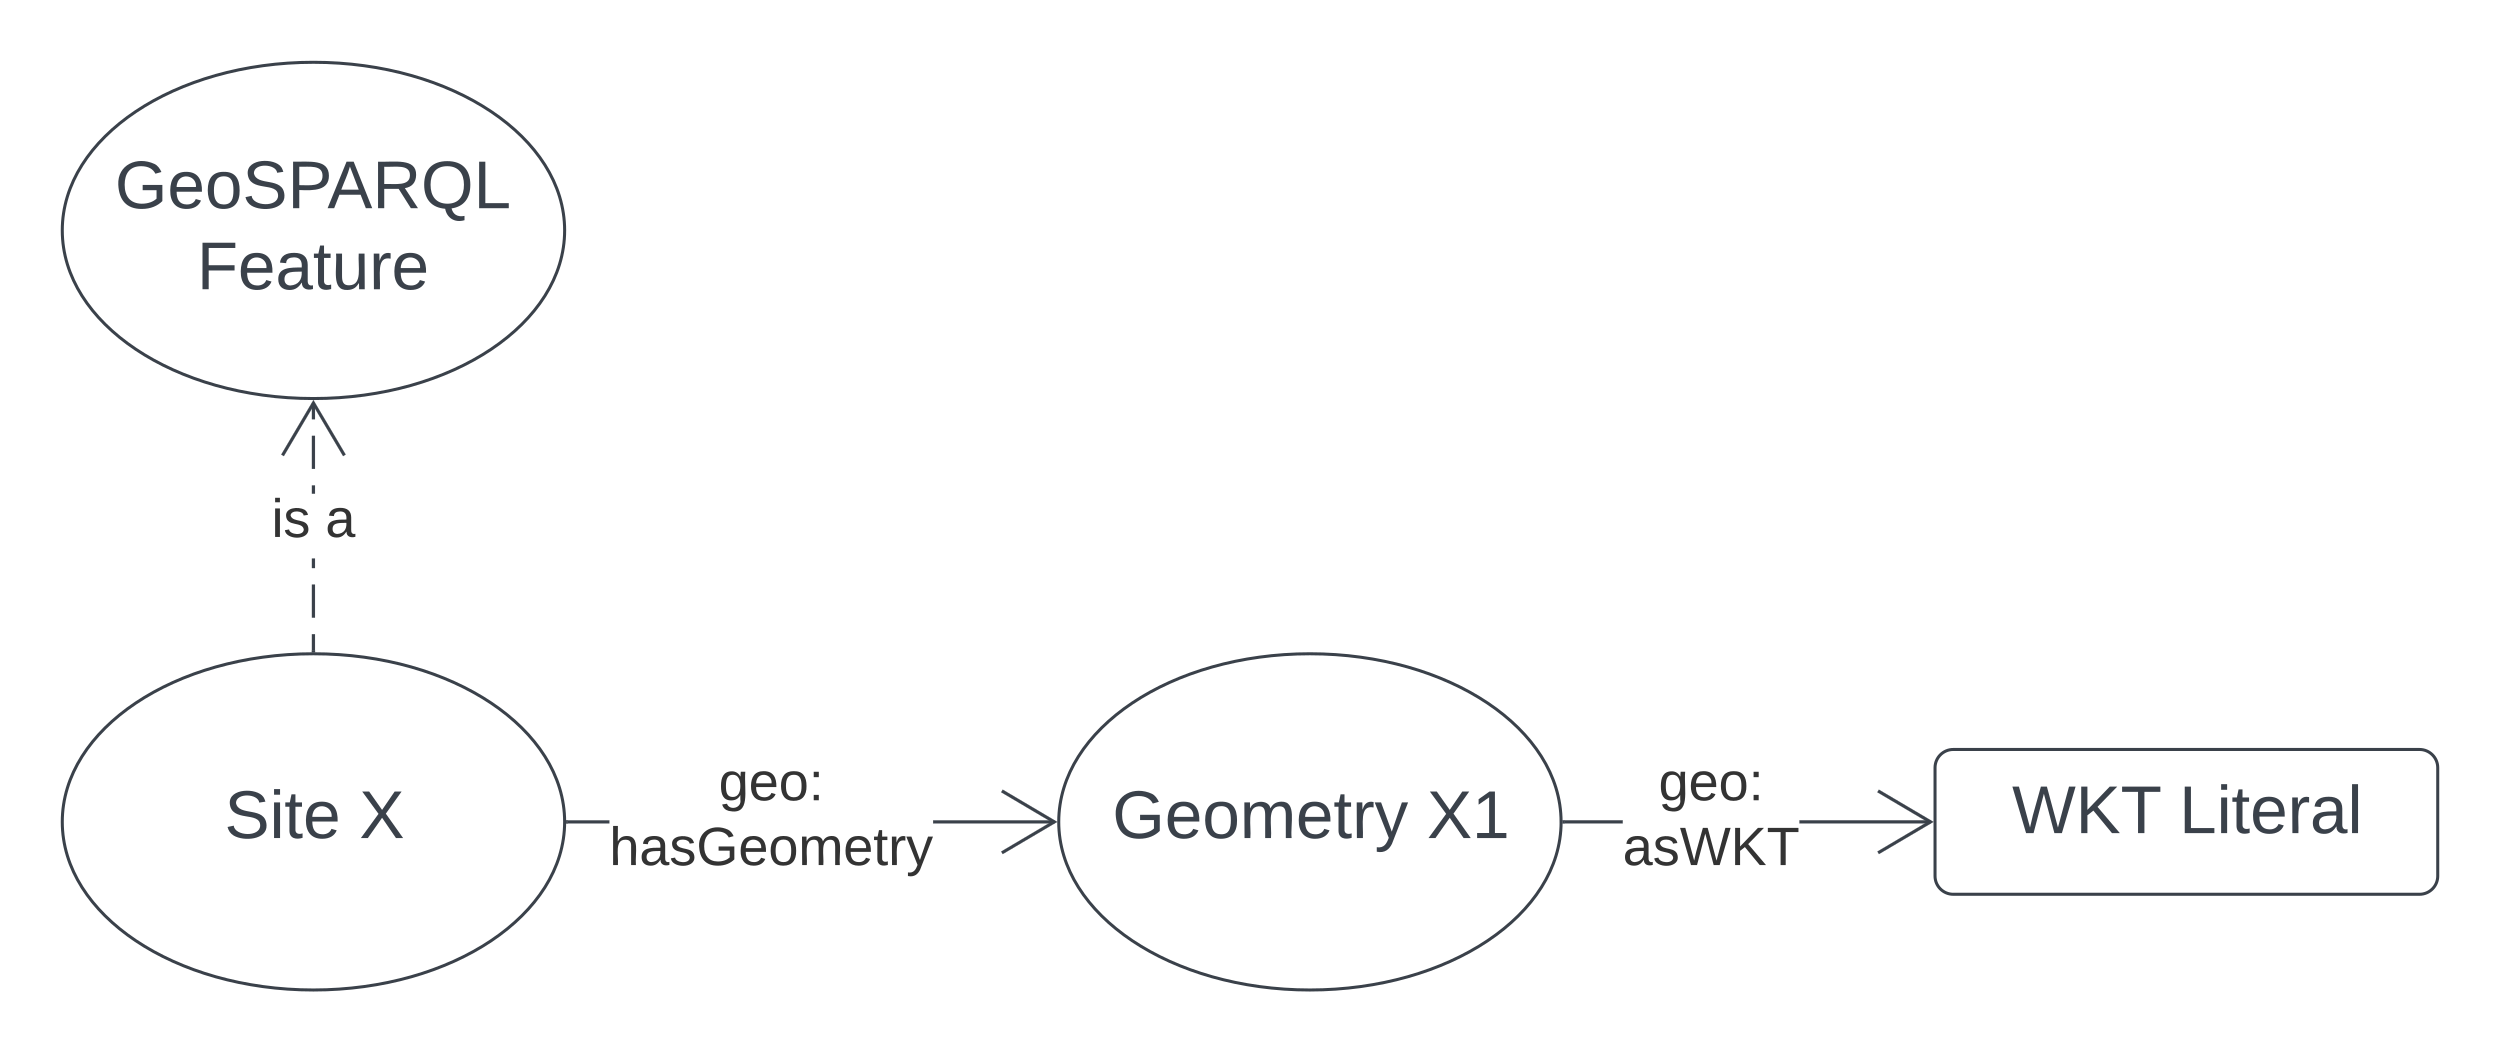
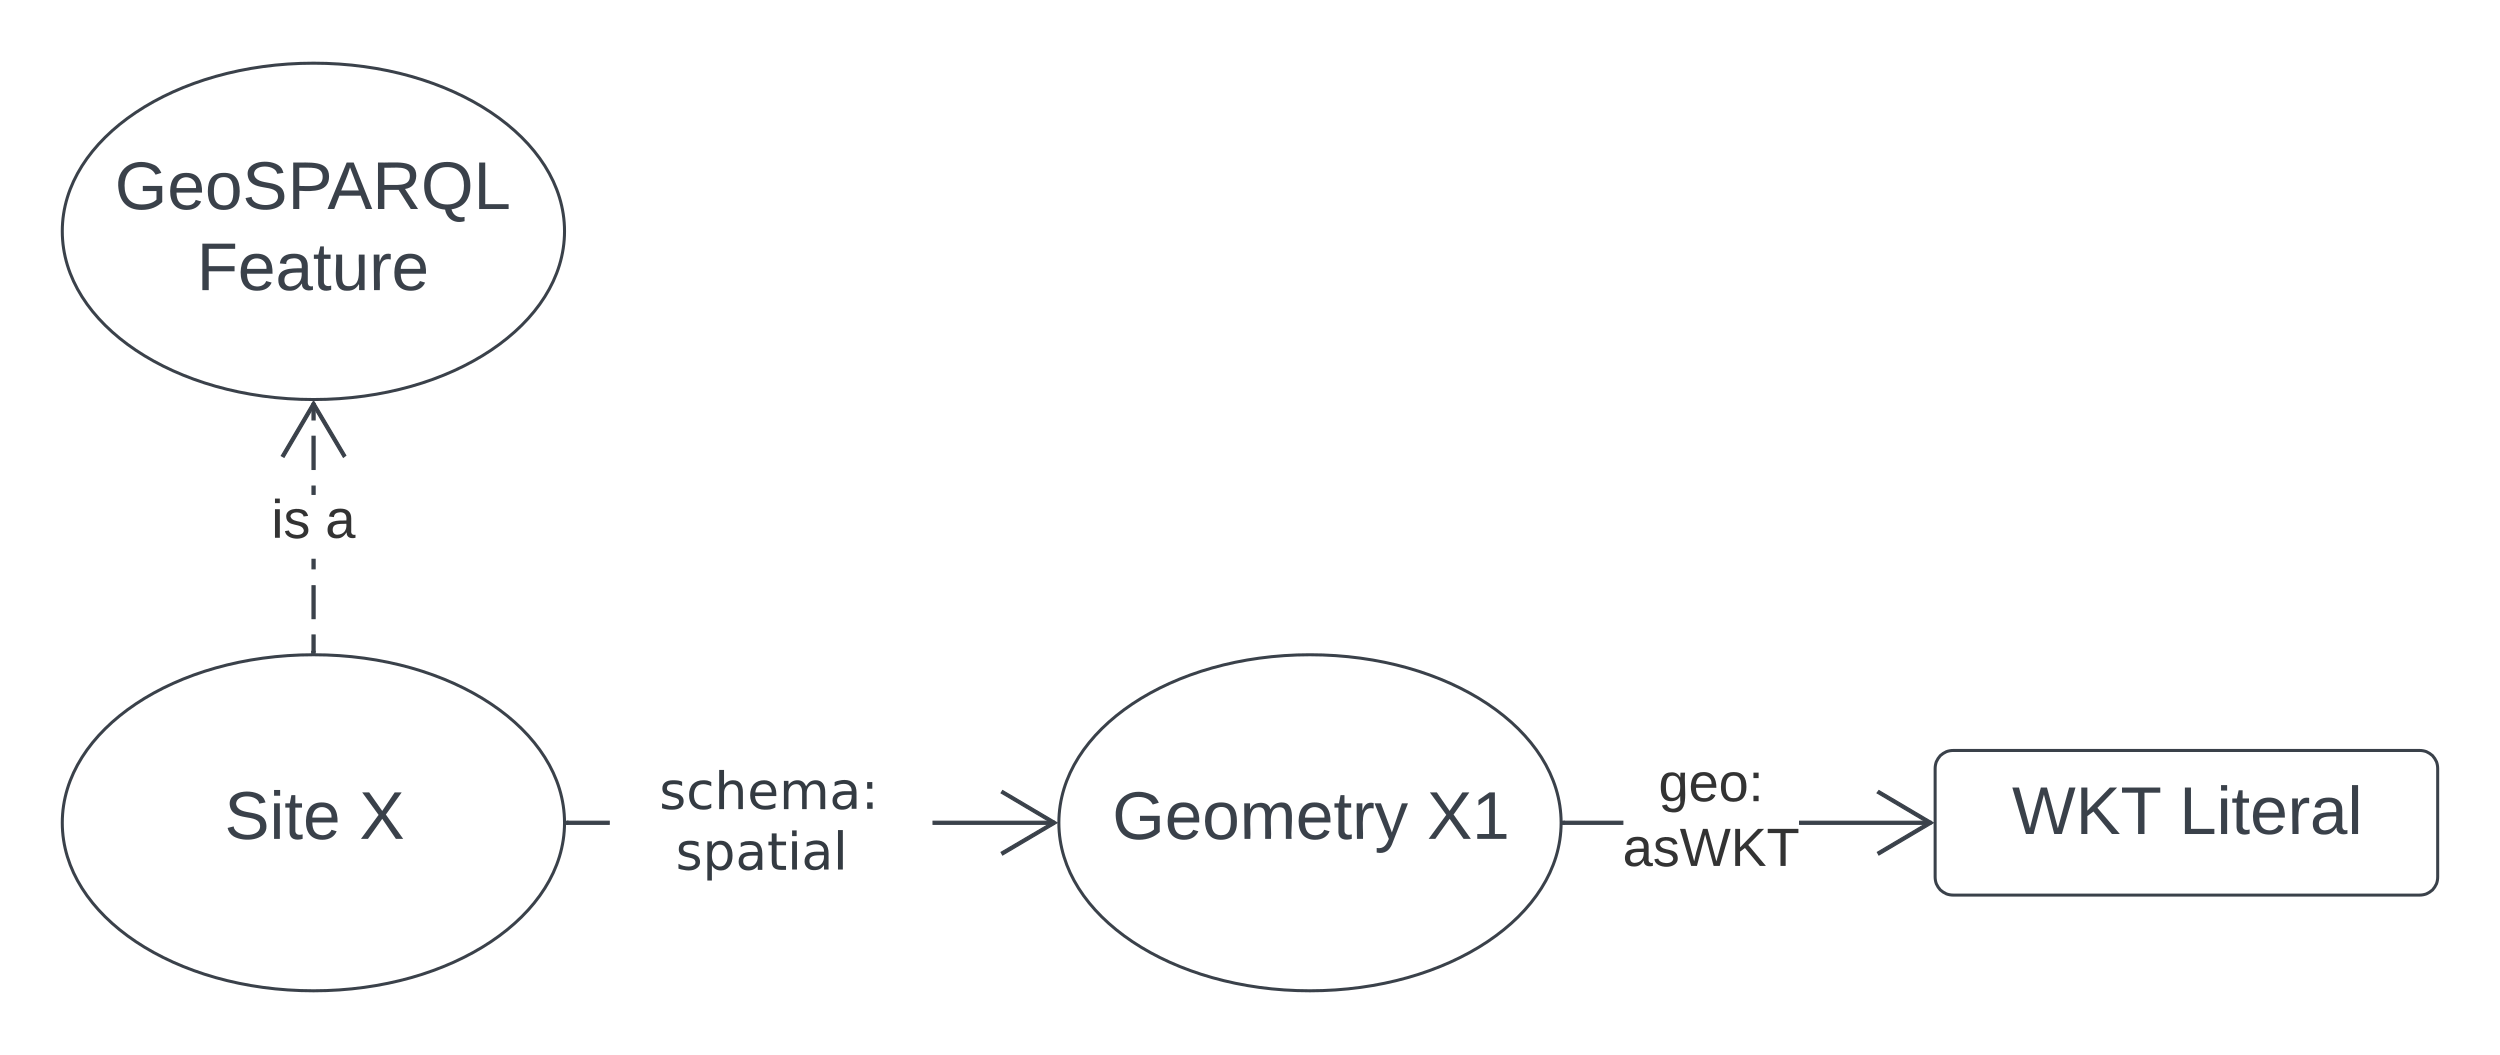
- <svg xmlns="http://www.w3.org/2000/svg" xmlns:ns1="lucid" xmlns:xlink="http://www.w3.org/1999/xlink" width="822.81" height="346.33">
-   <g transform="translate(-280.8333 -377.5)" ns1:page-tab-id="dv26fwiR1M3J">
-     <path d="M0 0h1500v1000H0z" fill="#fff" />
-     <path d="M917.7 630.17a6 6 0 0 1 6-6h153.45a6 6 0 0 1 6 6v35.66a6 6 0 0 1-6 6H923.7a6 6 0 0 1-6-6z" stroke="#3a414a" fill="#fff" />
-     <use xlink:href="#a" transform="matrix(1,0,0,1,922.687,629.1723) translate(20.34568 22.52778)" />
-     <use xlink:href="#b" transform="matrix(1,0,0,1,922.687,629.1723) translate(75.34568 22.52778)" />
-     <path d="M466.67 648c0 30.56-37 55.33-82.67 55.33-45.66 0-82.67-24.77-82.67-55.33s37-55.33 82.67-55.33c45.66 0 82.67 24.77 82.67 55.33z" stroke="#3a414a" fill="#fff" />
-     <use xlink:href="#c" transform="matrix(1,0,0,1,306.3333,597.6667) translate(48.40123 55.65278)" />
-     <use xlink:href="#d" transform="matrix(1,0,0,1,306.3333,597.6667) translate(92.78395 55.65278)" />
-     <path d="M481.38 648.5h-13.7v-1h13.7zm146.5 0h-39.93v-1h39.93z" stroke="#3a414a" stroke-width=".05" fill="#3a414a" />
-     <path d="M467.68 648.5h-.53l.02-.5-.02-.5h.53z" fill="#3a414a" />
-     <path d="M467.7 648.52h-.57v-1.04h.57zm-.52-1v.96h.47v-.96zM628.8 648l-17.95 10.6-.5-.85 16.48-9.75-16.5-9.75.52-.86z" stroke="#3a414a" stroke-width=".05" fill="#3a414a" />
-     <use xlink:href="#e" transform="matrix(1,0,0,1,481.3827,626.6667) translate(36.005 14.22222)" />
-     <use xlink:href="#f" transform="matrix(1,0,0,1,481.3827,626.6667) translate(0.005 35.55556)" />
-     <path d="M794.63 648c0 30.56-37 55.33-82.67 55.33-45.66 0-82.67-24.77-82.67-55.33s37-55.33 82.66-55.33 82.67 24.77 82.67 55.33z" stroke="#3a414a" fill="#fff" />
-     <use xlink:href="#g" transform="matrix(1,0,0,1,634.2941,597.6667) translate(12.62963 55.65278)" />
-     <use xlink:href="#h" transform="matrix(1,0,0,1,634.2941,597.6667) translate(116.2099 55.65278)" />
-     <path d="M814.9 648.5h-19.27v-1h19.28zm101.38 0h-43.2v-1h43.2z" stroke="#3a414a" stroke-width=".05" fill="#3a414a" />
-     <path d="M795.64 648.5h-.53l.03-.5-.02-.5h.54z" fill="#3a414a" />
-     <path d="M795.66 648.52h-.57v-1.04h.56zm-.52-1v.96h.48v-.96zM917.2 648l-17.96 10.6-.5-.85L915.2 648l-16.5-9.75.52-.86z" stroke="#3a414a" stroke-width=".05" fill="#3a414a" />
-     <use xlink:href="#e" transform="matrix(1,0,0,1,814.9136,626.6667) translate(11.80747 14.22222)" />
-     <use xlink:href="#i" transform="matrix(1,0,0,1,814.9136,626.6667) translate(0.005 35.55556)" />
-     <path d="M466.67 453.33c0 30.56-37 55.34-82.67 55.34-45.66 0-82.67-24.78-82.67-55.34 0-30.56 37-55.33 82.67-55.33 45.66 0 82.67 24.77 82.67 55.33z" stroke="#3a414a" fill="#fff" />
-     <use xlink:href="#j" transform="matrix(1,0,0,1,306.3333,403) translate(12.31981 43.02778)" />
-     <use xlink:href="#k" transform="matrix(1,0,0,1,306.3333,403) translate(39.29512 69.69444)" />
-     <path d="M384.5 591.67h-1v-5.44h1zm0-10.88h-1v-10.9h1zm0-16.33h-1v-3.14h1zm0-24.47h-1v-2.73h1zm0-8.17h-1v-10.88h1zm0-16.32h-1v-5.42h1z" stroke="#3a414a" stroke-width=".05" fill="#3a414a" />
-     <path d="M384.5 592.18h-1v-.53h1z" fill="#3a414a" />
-     <path d="M384.52 592.2h-1.04v-.57h1.04zm-1-.52v.48l.48-.02.48.02v-.48zM394.6 527.1l-.85.52-9.75-16.5-9.75 16.5-.86-.5 10.6-17.95z" stroke="#3a414a" stroke-width=".05" fill="#3a414a" />
+ <svg xmlns="http://www.w3.org/2000/svg" version="1.2" viewBox="0 0 822.81 346.33" width="823" height="347">
+   <style>
+ 		.s0 { fill: #ffffff } 
+ 		.s1 { fill: #343b42 } 
+ 		.s2 { fill: #ffffff;stroke: #3a414a } 
+ 		.s3 { fill: #3a414a } 
+ 		.s4 { fill: #3a414a;stroke: #3a414a;stroke-width: .4 } 
+ 		.s5 { fill: #333333 } 
+ 	</style>
+   <g>
+     <path class="s0" d="m-278.8-378.5h1500v1000h-1500z" />
+     <path id="schema:  spatial" class="s1" aria-label="schema:  spatial" d="m224.5 257v1.4q-0.6-0.3-1.3-0.5-0.7-0.1-1.5-0.1-1.1 0-1.7 0.3-0.5 0.4-0.5 1.1 0 0.5 0.4 0.8 0.4 0.3 1.6 0.6l0.5 0.1q1.7 0.3 2.3 1 0.7 0.6 0.7 1.7 0 1.3-1 2.1-1 0.7-2.8 0.7-0.8 0-1.6-0.1-0.8-0.1-1.7-0.4v-1.6q0.9 0.4 1.7 0.6 0.8 0.3 1.6 0.3 1.1 0 1.7-0.4 0.6-0.4 0.6-1 0-0.7-0.5-1-0.4-0.3-1.8-0.6l-0.5-0.2q-1.5-0.3-2.1-0.9-0.6-0.6-0.6-1.7 0-1.3 0.9-2 0.9-0.7 2.7-0.7 0.8 0 1.6 0.1 0.7 0.1 1.3 0.4zm9.6 0.1v1.4q-0.6-0.4-1.3-0.5-0.6-0.2-1.3-0.2-1.5 0-2.3 0.9-0.8 1-0.8 2.7 0 1.7 0.8 2.6 0.8 0.9 2.3 0.9 0.7 0 1.3-0.1 0.7-0.2 1.3-0.6v1.4q-0.6 0.3-1.3 0.5-0.7 0.1-1.4 0.1-2.1 0-3.4-1.3-1.2-1.3-1.2-3.5 0-2.3 1.2-3.6 1.3-1.3 3.5-1.3 0.7 0 1.3 0.1 0.7 0.2 1.3 0.5zm10.4 3.3v5.6h-1.5v-5.6q0-1.3-0.5-1.9-0.5-0.7-1.6-0.7-1.2 0-1.9 0.8-0.7 0.8-0.7 2.1v5.3h-1.6v-12.9h1.6v5q0.5-0.8 1.3-1.2 0.7-0.4 1.7-0.4 1.6 0 2.4 1 0.8 1 0.8 2.9zm11 0.6v0.7h-7q0.1 1.6 1 2.4 0.8 0.8 2.3 0.8 0.9 0 1.7-0.2 0.9-0.2 1.7-0.6v1.4q-0.8 0.4-1.7 0.6-0.9 0.1-1.8 0.1-2.2 0-3.5-1.3-1.3-1.2-1.3-3.5 0-2.2 1.2-3.6 1.3-1.3 3.4-1.3 1.8 0 2.9 1.2 1.1 1.2 1.1 3.3zm-6.9-0.5h5.4q0-1.2-0.7-2-0.7-0.7-1.8-0.7-1.3 0-2.1 0.7-0.7 0.7-0.8 2zm16.7-2q0.6-1 1.3-1.5 0.8-0.5 1.9-0.5 1.5 0 2.3 1 0.8 1 0.8 2.9v5.6h-1.6v-5.6q0-1.3-0.5-1.9-0.4-0.7-1.4-0.7-1.2 0-1.9 0.8-0.7 0.8-0.7 2.1v5.3h-1.5v-5.6q0-1.3-0.5-1.9-0.4-0.7-1.4-0.7-1.2 0-1.9 0.8-0.7 0.8-0.7 2.1v5.3h-1.5v-9.3h1.5v1.4q0.5-0.8 1.3-1.2 0.7-0.4 1.7-0.4 1 0 1.7 0.5 0.7 0.5 1.1 1.5zm15 2.8h-1.5q-1.8 0-2.5 0.5-0.8 0.4-0.8 1.4 0 0.8 0.6 1.3 0.5 0.5 1.4 0.5 1.3 0 2.1-0.9 0.7-0.9 0.7-2.4zm1.6-0.7v5.3h-1.6v-1.4q-0.5 0.9-1.3 1.3-0.7 0.4-1.9 0.4-1.4 0-2.2-0.8-0.9-0.8-0.9-2.2 0-1.5 1.1-2.3 1-0.8 3.1-0.8h2.1v-0.2q0-1-0.7-1.6-0.6-0.6-1.9-0.6-0.8 0-1.5 0.2-0.8 0.2-1.5 0.6v-1.4q0.8-0.4 1.6-0.5 0.8-0.2 1.6-0.2 2 0 3 1.1 1 1 1 3.1zm3.5 5.3v-2.1h1.8v2.1zm0-6.6v-2.2h1.7v2.2zm-55.5 17.6v1.5q-0.6-0.4-1.3-0.5-0.7-0.2-1.5-0.2-1.1 0-1.7 0.3-0.5 0.4-0.5 1.1 0 0.5 0.4 0.8 0.4 0.3 1.6 0.6l0.5 0.1q1.7 0.4 2.3 1 0.7 0.6 0.7 1.8 0 1.3-1 2-1 0.8-2.8 0.8-0.8 0-1.6-0.2-0.8-0.1-1.7-0.4v-1.6q0.9 0.5 1.7 0.7 0.8 0.2 1.6 0.2 1.1 0 1.7-0.4 0.6-0.3 0.6-1 0-0.6-0.5-1-0.4-0.3-1.8-0.6l-0.5-0.1q-1.4-0.3-2.1-0.9-0.6-0.7-0.6-1.7 0-1.4 0.9-2.1 1-0.7 2.7-0.7 0.8 0 1.6 0.1 0.7 0.2 1.3 0.4zm4.4 7.6v5h-1.5v-12.9h1.5v1.5q0.5-0.9 1.3-1.3 0.7-0.4 1.7-0.4 1.7 0 2.8 1.4 1 1.3 1 3.5 0 2.2-1 3.5-1.1 1.4-2.8 1.4-1 0-1.7-0.4-0.8-0.4-1.3-1.3zm5.2-3.2q0-1.7-0.7-2.6-0.6-1-1.9-1-1.2 0-1.9 1-0.7 0.9-0.7 2.6 0 1.7 0.7 2.6 0.7 1 1.9 1 1.3 0 1.9-1 0.7-0.9 0.7-2.6zm9.9 0h-1.5q-1.9 0-2.6 0.4-0.7 0.4-0.7 1.4 0 0.8 0.5 1.3 0.6 0.5 1.5 0.5 1.3 0 2-0.9 0.8-0.9 0.8-2.4zm1.5-0.6v5.3h-1.5v-1.4q-0.5 0.8-1.3 1.2-0.8 0.4-1.9 0.4-1.4 0-2.3-0.8-0.8-0.8-0.8-2.1 0-1.6 1-2.4 1.1-0.8 3.2-0.8h2.1v-0.1q0-1.1-0.7-1.7-0.7-0.5-1.9-0.5-0.8 0-1.6 0.1-0.7 0.2-1.4 0.6v-1.4q0.8-0.3 1.6-0.5 0.8-0.1 1.5-0.1 2 0 3 1 1 1.1 1 3.2zm3.1-6.7h1.6v2.7h3.1v1.2h-3.1v5q0 1.2 0.3 1.5 0.3 0.3 1.3 0.3h1.5v1.3h-1.5q-1.8 0-2.5-0.7-0.7-0.6-0.7-2.4v-5h-1.1v-1.2h1.1zm6.7 11.9v-9.3h1.6v9.3zm0-11v-1.9h1.5v1.9zm10.5 6.3h-1.6q-1.8 0-2.5 0.5-0.7 0.4-0.7 1.4 0 0.8 0.5 1.3 0.5 0.5 1.5 0.5 1.2 0 2-0.9 0.8-0.9 0.8-2.4zm1.5-0.6v5.3h-1.5v-1.5q-0.6 0.9-1.3 1.3-0.8 0.4-2 0.4-1.4 0-2.2-0.8-0.9-0.8-0.9-2.1 0-1.6 1.1-2.4 1-0.8 3.1-0.8h2.2v-0.2q0-1-0.7-1.6-0.7-0.6-2-0.6-0.8 0-1.5 0.2-0.8 0.2-1.5 0.6v-1.4q0.9-0.3 1.6-0.5 0.8-0.2 1.6-0.2 2 0 3 1.1 1 1 1 3.2zm3.1 5.3v-13h1.6v13z" />
+     <path class="s2" d="m636.9 252.7q0-1.2 0.4-2.3 0.5-1.1 1.3-2 0.9-0.8 2-1.3 1.1-0.4 2.3-0.4h153.4q1.2 0 2.3 0.4 1.1 0.5 2 1.3 0.8 0.9 1.3 2 0.4 1.1 0.4 2.3v35.6q0 1.2-0.4 2.3-0.5 1.1-1.3 2-0.9 0.8-2 1.3-1.1 0.4-2.3 0.4h-153.4q-1.2 0-2.3-0.4-1.1-0.5-2-1.3-0.8-0.9-1.3-2-0.4-1.1-0.4-2.3z" />
+     <g id="a">
+       <path id="n" class="s3" d="m678.6 274.2h-2.5l-3.4-13-3.4 13h-2.5l-4.5-15.3h2.2l3.6 13.4 1-3.9 2.6-9.5h2l3.6 13.4 3.7-13.4h2.1" />
+       <path id="o" class="s3" d="m695.1 274.2l-6.1-7.4-2 1.5v5.9h-2v-15.3h2v7.6l7.4-7.6h2.4l-6.5 6.7 7.4 8.6z" />
+       <path id="p" class="s3" d="m705.8 260.6v13.6h-2.1v-13.6h-5.3v-1.7h12.6v1.7z" />
+     </g>
+     <g id="b">
+       <path id="q" class="s3" d="m719.1 274.2v-15.3h2v13.6h7.7v1.7z" />
+       <path id="r" class="s3" d="m731 259.9v-1.8h2v1.8zm0 14.3v-11.7h2v11.7z" />
+       <path id="s" class="s3" d="m738.1 271.3c-0.2 1.5 1.1 1.8 2.3 1.4v1.4c-2 0.7-4.3 0.3-4.3-2.4v-7.8h-1.4v-1.4h1.5l0.6-2.7h1.3v2.7h2.1v1.4h-2.1z" />
+       <path id="t" class="s3" d="m746.8 262.2c3.9 0 5.3 2.6 5.2 6.6h-8.4c0 2.4 0.9 4.1 3.3 4.2 1.6 0 2.6-0.8 3-1.8l1.7 0.5c-0.6 1.7-2.2 2.7-4.7 2.7-3.6 0-5.4-2.2-5.4-6.1 0.1-3.8 1.6-6.1 5.3-6.1zm3.2 5c0.3-3.7-4.7-4.7-6-1.7-0.2 0.4-0.4 1-0.4 1.7z" />
+       <path id="u" class="s3" d="m760 264.1c-4.8-0.9-3.3 5.7-3.5 10.1h-2l-0.1-11.7h1.9c0 0.7-0.1 1.8 0.1 2.4 0.4-1.7 1.4-3 3.6-2.6z" />
+       <path id="v" class="s3" d="m769 272c-0.9 1.3-1.9 2.5-4.2 2.4-2.2 0-3.6-1.2-3.6-3.5-0.1-3.9 3.9-3.9 7.7-3.9 0.2-2.1-0.5-3.3-2.5-3.3-1.5 0.1-2.5 0.4-2.6 1.9l-2-0.2c0.3-2.2 2-3.2 4.7-3.2 2.7 0 4.4 1.3 4.4 4v5c-0.1 1.3 0.4 2 1.7 1.7v1.2c-1.9 0.6-3.7-0.1-3.6-2.1zm-5.8-1.1c0 1.3 0.8 2.1 2 2.1 2.6-0.2 3.9-1.8 3.7-4.6-2.6 0.1-5.7-0.3-5.7 2.5z" />
+       <path id="w" class="s3" d="m774.1 274.2v-16.1h2v16.1z" />
+     </g>
+     <path class="s2" d="m185.8 270.5c0 30.6-37 55.3-82.6 55.3-45.7 0-82.7-24.7-82.7-55.3 0-30.6 37-55.3 82.7-55.3 45.6 0 82.6 24.7 82.6 55.3z" />
+     <g id="c">
+       <path id="x" class="s3" d="m85.3 264.2c-0.3-3-7.6-3.4-7.6 0.1 0.8 4.6 9.7 0.8 10 7.3 0.2 4.8-7.4 5.4-10.8 3.4-1-0.6-1.7-1.6-2-2.8l2-0.5c0.3 3.5 8.7 3.9 8.7 0 0-4.8-9.5-0.9-10-7.3-0.3-5.1 9-5.2 11.1-2.1 0.3 0.4 0.5 1 0.7 1.5" />
+       <path id="r" class="s3" d="m90.2 261.6v-1.9h2v1.9zm0 14.2v-11.7h1.9v11.7z" />
+       <path id="s" class="s3" d="m97.2 272.9c-0.1 1.5 1.1 1.8 2.4 1.4v1.5c-2.1 0.6-4.3 0.3-4.3-2.4v-7.9h-1.4v-1.4h1.5l0.5-2.7h1.3v2.7h2.2v1.4h-2.2z" />
+       <path id="t" class="s3" d="m105.9 263.8c3.9 0 5.3 2.6 5.2 6.6h-8.3c0 2.5 0.9 4.1 3.3 4.2 1.6 0 2.6-0.8 3-1.8l1.7 0.5c-0.7 1.7-2.3 2.8-4.7 2.8-3.6 0-5.5-2.3-5.4-6.2 0.1-3.8 1.6-6.1 5.2-6.1zm3.2 5c0.4-3.7-4.6-4.7-5.9-1.7-0.2 0.4-0.4 1.1-0.4 1.7z" />
+     </g>
+     <path id="y" class="s3" d="m130.3 275.8l-4.5-6.6-4.7 6.6h-2.3l5.8-7.9-5.4-7.4h2.3l4.3 6.1 4.1-6.1h2.3l-5.2 7.3 5.7 8z" />
+     <path class="s4" d="m200.5 271h-13.7v-1h13.7zm146.5 0h-39.9v-1h39.9z" />
+     <path class="s3" d="m186.8 271h-0.5v-0.5-0.5h0.5z" />
+     <path class="s4" d="m186.9 271h-0.6v-1h0.6zm-0.6-1v0.9h0.5v-0.9zm161.6 0.5l-17.9 10.6-0.5-0.9 16.5-9.7-16.5-9.8 0.5-0.8z" />
+     <path class="s2" d="m513.8 270.5c0 30.6-37 55.3-82.7 55.3-45.6 0-82.6-24.7-82.6-55.3 0-30.6 37-55.3 82.6-55.3 45.7 0 82.7 24.7 82.7 55.3z" />
+     <g id="g">
+       <path id="L" class="s3" d="m374.9 276.1c-5 0-7.5-3-7.7-8-0.3-6.6 6.2-9.5 11.9-6.8 1.1 0.4 1.8 1.5 2.3 2.6l-2 0.6c-0.8-1.6-2.3-2.5-4.7-2.5-3.7 0-5.4 2.4-5.4 6.1 0 3.8 1.8 6.2 5.6 6.2 2.2 0 3.8-0.6 4.9-1.6v-2.8h-4.6v-1.7h6.5v5.3c-1.5 1.5-3.8 2.6-6.8 2.6z" />
+       <path id="t" class="s3" d="m389.5 263.8c3.9 0 5.4 2.6 5.2 6.6h-8.3c0 2.5 0.9 4.1 3.3 4.2 1.6 0 2.6-0.8 3-1.8l1.7 0.5c-0.7 1.7-2.3 2.8-4.7 2.8-3.6 0-5.5-2.3-5.4-6.2 0.1-3.8 1.6-6.1 5.2-6.1zm3.3 5c0.3-3.7-4.7-4.7-6-1.7-0.2 0.4-0.4 1.1-0.4 1.7z" />
+       <path id="M" class="s3" d="m401.9 263.8c3.8 0 5.2 2.3 5.2 6.2 0.1 3.8-1.6 6.1-5.3 6.1-3.6 0-5.1-2.4-5.2-6.1q0-6.2 5.3-6.2zm-0.1 10.8c2.7 0 3.3-1.9 3.3-4.6 0-2.7-0.5-4.7-3.1-4.7-2.7 0-3.3 2-3.3 4.7 0 2.6 0.6 4.5 3.1 4.6z" />
+       <path id="N" class="s3" d="m421 265.4c-4.1 0.2-2.3 6.5-2.7 10.4h-1.9v-7.4c0-1.8-0.3-3.1-2.2-3-4 0.2-2.3 6.4-2.7 10.4h-1.9l-0.1-11.7h1.9c0.1 0.6-0.1 1.5 0.1 2 0.6-2.7 6.1-3.1 6.6 0 0.7-1.3 1.7-2.2 3.6-2.3 5.3-0.1 2.9 7.4 3.4 12h-1.9v-7.4c0-1.8-0.3-3.1-2.2-3z" />
+       <path id="t" class="s3" d="m432.7 263.8c3.9 0 5.3 2.6 5.2 6.6h-8.4c0 2.5 0.9 4.1 3.3 4.2 1.6 0 2.7-0.8 3-1.8l1.8 0.5c-0.7 1.7-2.3 2.8-4.8 2.8-3.6 0-5.4-2.3-5.4-6.2 0.1-3.8 1.7-6.1 5.3-6.1zm3.2 5c0.4-3.7-4.7-4.7-6-1.7-0.2 0.4-0.4 1.1-0.4 1.7z" />
+       <path id="s" class="s3" d="m442.5 272.9c-0.1 1.5 1.1 1.8 2.4 1.4v1.5c-2.1 0.6-4.4 0.3-4.4-2.4v-7.9h-1.3v-1.4h1.5l0.5-2.7h1.3v2.7h2.2v1.4h-2.2z" />
+       <path id="u" class="s3" d="m452.1 265.8c-4.8-1-3.3 5.6-3.5 10h-2l-0.1-11.7h1.9c0 0.7-0.1 1.8 0.1 2.4 0.4-1.7 1.4-3 3.6-2.5z" />
+       <path id="O" class="s3" d="m463.4 264.1l-5.3 13.6c-0.8 1.8-2.3 3.2-5 2.6v-1.5c2.4 0.4 3.3-1.2 4-3l-4.7-11.7h2.1l3.6 9.6 3.3-9.6z" />
+     </g>
+     <g id="h">
+       <path id="y" class="s3" d="m481.7 275.8l-4.6-6.6-4.7 6.6h-2.2l5.8-7.9-5.4-7.4h2.3l4.2 6.1 4.2-6.1h2.3l-5.2 7.3 5.7 8z" />
+       <path id="P" class="s3" d="m486.2 275.8v-1.6h3.9v-11.8l-3.5 2.4v-1.8l3.6-2.5h1.8v13.7h3.8v1.6z" />
+     </g>
+     <path class="s4" d="m534.1 271h-19.3v-1h19.3zm101.4 0h-43.2v-1h43.2z" />
+     <path class="s3" d="m514.8 271h-0.5v-0.5-0.5h0.5z" />
+     <path class="s4" d="m514.8 271h-0.5v-1h0.5zm-0.5-1v0.9h0.5v-0.9zm122 0.5l-17.9 10.6-0.5-0.9 16.4-9.7-16.5-9.8 0.6-0.8z" />
+     <g id="e">
+       <path id="z" class="s5" d="m554.6 254c-0.5 6.2 2.1 14.5-5.4 12.9-1.1-0.3-1.9-1-2.2-2.1l1.6-0.3c0.7 2.3 4.9 1.6 4.4-1.4v-1.4c-0.5 1-1.4 1.7-3 1.7-2.7 0-3.4-2-3.4-4.7 0-2.8 0.8-4.8 3.5-4.8 1.5-0.1 2.4 0.7 2.9 1.7 0.1-0.5 0-1.1 0.1-1.6zm-4.1 8.3c1.8 0 2.5-1.6 2.5-3.6 0-2.1-0.7-3.7-2.5-3.7-1.9 0-2.2 1.7-2.2 3.7 0 2 0.3 3.6 2.2 3.6z" />
+       <path id="A" class="s5" d="m560.7 253.8c3.1 0 4.2 2.1 4.2 5.2h-6.7c0 2 0.7 3.4 2.6 3.4 1.3 0.1 2.1-0.6 2.4-1.4l1.4 0.4c-0.5 1.3-1.8 2.2-3.8 2.2-2.9 0-4.3-1.8-4.3-5 0.1-3 1.3-4.8 4.2-4.8zm2.6 4c0.3-3-3.8-3.8-4.8-1.4-0.2 0.4-0.3 0.9-0.3 1.4z" />
+       <path id="B" class="s5" d="m570.6 253.8c3 0 4.2 1.8 4.2 4.9 0 3.1-1.4 4.9-4.3 4.9-2.9 0-4.1-1.9-4.1-4.9q0-4.9 4.2-4.9zm-0.1 8.6c2.2 0.1 2.6-1.5 2.6-3.7 0-2.1-0.3-3.7-2.5-3.7-2.1 0-2.6 1.6-2.6 3.7 0 2.1 0.5 3.7 2.5 3.7z" />
+       <path id="C" class="s5" d="m577.1 255.8v-1.8h1.7v1.8zm0 7.6v-1.8h1.7v1.8z" />
+     </g>
+     <g id="i">
+       <path id="E" class="s5" d="m541 282.9c-0.7 1.1-1.5 2.1-3.3 2-1.8 0-2.9-1-2.9-2.8 0-3.2 3.1-3.1 6.2-3.1 0.1-1.7-0.4-2.7-2-2.7-1.2 0.1-2.1 0.4-2.1 1.6l-1.6-0.2c0.2-1.8 1.6-2.6 3.7-2.6 2.2 0 3.6 1 3.6 3.2v4.1c-0.1 0.9 0.3 1.5 1.4 1.3v1c-1.6 0.4-3.1-0.1-3-1.8zm-4.5-0.8c0 1 0.5 1.6 1.5 1.6 2.1-0.1 3.1-1.4 3-3.6-2.1 0.1-4.5-0.3-4.5 2z" />
+       <path id="F" class="s5" d="m550.6 277.7c-0.1-1.7-4.2-1.9-4.3 0 0.8 2.6 5.7 0.6 5.9 4.4 0.2 3.9-7.4 3.7-7.7 0.4l1.3-0.2c0.2 1.7 4.8 2.2 4.9 0-0.5-2.8-5.6-0.8-5.8-4.5-0.2-2.8 4-3.1 6-2.1 0.6 0.4 1 1 1.2 1.8" />
+       <path id="Q" class="s5" d="m566 284.7h-2l-2.8-10.3-2.7 10.3h-1.9l-3.7-12.2h1.8l2.9 10.7 0.7-3.1 2.2-7.6h1.5l2.9 10.7 3-10.7h1.7" />
+       <path id="R" class="s5" d="m579.2 284.7l-4.9-5.9-1.6 1.2v4.7h-1.6v-12.2h1.6v6.1l5.9-6.1h2l-5.2 5.3 5.8 6.9z" />
+       <path id="S" class="s5" d="m587.7 273.9v10.8h-1.7v-10.8h-4.2v-1.4h10.1v1.4z" />
+     </g>
+     <path class="s2" d="m185.8 75.8c0 30.6-37 55.4-82.6 55.4-45.7 0-82.7-24.8-82.7-55.4 0-30.5 37-55.3 82.7-55.3 45.6 0 82.6 24.8 82.6 55.3z" />
+     <g id="j">
+       <path id="L" class="s3" d="m46.6 68.8c-5 0-7.4-3-7.7-8-0.3-6.6 6.2-9.5 11.9-6.8 1.1 0.5 1.8 1.5 2.3 2.6l-1.9 0.6c-0.8-1.6-2.3-2.5-4.7-2.5-3.8 0-5.5 2.4-5.5 6.1 0 3.8 1.8 6.2 5.6 6.2 2.2 0 3.9-0.6 4.9-1.6v-2.8h-4.5v-1.7h6.4v5.3c-1.5 1.5-3.7 2.6-6.8 2.6z" />
+       <path id="t" class="s3" d="m61.3 56.6c3.9 0 5.3 2.5 5.2 6.5h-8.4c0 2.5 0.9 4.1 3.3 4.2 1.6 0.1 2.7-0.7 3-1.8l1.8 0.5c-0.7 1.7-2.3 2.8-4.8 2.8-3.6 0-5.4-2.3-5.4-6.2 0.1-3.8 1.6-6 5.3-6zm3.2 5c0.4-3.8-4.7-4.8-6-1.8-0.2 0.5-0.4 1.1-0.4 1.8z" />
+       <path id="M" class="s3" d="m73.6 56.6c3.8-0.1 5.3 2.2 5.3 6.1 0 3.9-1.7 6.1-5.3 6.1-3.7 0-5.2-2.4-5.2-6.1q0-6.1 5.2-6.1zm0 10.7c2.7 0.1 3.2-1.9 3.2-4.6 0-2.7-0.5-4.7-3.1-4.7-2.7 0-3.3 2-3.3 4.7 0 2.6 0.6 4.5 3.2 4.6z" />
+       <path id="x" class="s3" d="m91.2 56.9c-0.3-3-7.6-3.4-7.6 0.1 0.8 4.6 9.7 0.8 10 7.3 0.2 4.8-7.4 5.4-10.8 3.4-1-0.6-1.7-1.6-2-2.8l2-0.4c0.3 3.4 8.7 3.8 8.7-0.1 0-4.8-9.5-0.9-10-7.3-0.3-5.1 9-5.2 11.1-2.1 0.3 0.4 0.5 1 0.7 1.6" />
+       <path id="T" class="s3" d="m96.5 53.2c5.3 0.1 11.8-0.9 11.8 4.6 0 4.9-4.8 5-9.8 4.7v6h-2zm2 7.7c3.5 0 7.7 0.7 7.7-3 0-3.7-4.2-2.9-7.7-3z" />
+       <path id="U" class="s3" d="m120.4 68.5l-1.7-4.4h-7l-1.7 4.4h-2.2l6.3-15.3h2.3l6.1 15.3zm-2.3-6.1l-2.9-7.6c-0.8 2.8-1.9 5.1-2.9 7.6z" />
+       <path id="V" class="s3" d="m137 57.6c-0.1 2.5-1.5 4-3.7 4.3l4.3 6.6h-2.4l-4-6.3h-4.7v6.3h-2.1v-15.3c5.5 0.2 12.7-1.3 12.6 4.4zm-10.5 3c3.7-0.2 8.4 0.8 8.4-2.9 0-3.8-4.9-2.6-8.4-2.8z" />
+       <path id="W" class="s3" d="m147.2 53c5 0 7.6 2.9 7.6 7.8 0 4.5-2.2 7.2-6.2 7.8 0.5 1.8 1.9 3 4.3 2.5v1.4c-3.4 1-5.9-0.9-6.4-3.8-4.5-0.4-6.9-3.1-6.9-7.9 0-4.9 2.6-7.8 7.6-7.8zm0 14c3.9 0 5.5-2.5 5.5-6.2 0-3.7-1.8-6.1-5.5-6.1-3.8 0-5.5 2.4-5.5 6.1 0 3.7 1.7 6.2 5.5 6.2z" />
+       <path id="q" class="s3" d="m157.7 68.5v-15.3h2v13.7h7.7v1.6z" />
+     </g>
+     <g id="k">
+       <path id="X" class="s3" d="m68.7 81.6v5.7h8.5v1.7h-8.5v6.2h-2.1v-15.3h10.8v1.7z" />
+       <path id="t" class="s3" d="m84.5 83.2c3.9 0 5.3 2.6 5.2 6.6h-8.4c0 2.4 0.9 4.1 3.3 4.2 1.6 0 2.7-0.8 3-1.8l1.8 0.5c-0.7 1.7-2.3 2.7-4.8 2.7-3.6 0-5.4-2.2-5.4-6.1 0.1-3.8 1.6-6.1 5.3-6.1zm3.2 5c0.4-3.7-4.7-4.7-6-1.7-0.2 0.4-0.4 1-0.4 1.7z" />
+       <path id="v" class="s3" d="m99.4 93c-1 1.3-2 2.5-4.2 2.4-2.3 0-3.6-1.3-3.6-3.5-0.1-3.9 3.9-3.9 7.7-3.9 0.2-2.1-0.6-3.3-2.5-3.3-1.5 0.1-2.6 0.4-2.6 1.9l-2.1-0.2c0.3-2.3 2.1-3.2 4.7-3.2 2.8 0 4.5 1.3 4.5 4v5c-0.1 1.3 0.4 2 1.7 1.7v1.2c-1.9 0.6-3.8-0.1-3.6-2.1zm-5.8-1.1c0 1.3 0.8 2.1 2 2.1 2.5-0.2 3.9-1.8 3.7-4.6-2.7 0.1-5.7-0.3-5.7 2.5z" />
+       <path id="s" class="s3" d="m106.6 92.3c-0.1 1.5 1.2 1.8 2.4 1.4v1.4c-2 0.7-4.3 0.3-4.3-2.4v-7.8h-1.4v-1.4h1.5l0.6-2.7h1.2v2.7h2.2v1.4h-2.2z" />
+       <path id="Y" class="s3" d="m114.4 95.4c-5.5 0.3-3.4-7.1-3.8-11.9h2v7.4c0 1.9 0.4 3.1 2.4 3 4.4-0.1 2.8-6.2 3.1-10.4h1.9v11.7h-1.8c-0.1-0.6 0.1-1.5-0.1-2-0.7 1.3-1.8 2.2-3.7 2.2z" />
+       <path id="u" class="s3" d="m128.6 85.1c-4.9-1-3.3 5.7-3.6 10.1h-1.9l-0.1-11.7h1.9c0 0.7-0.1 1.8 0.1 2.4 0.4-1.7 1.4-3.1 3.6-2.6z" />
+       <path id="t" class="s3" d="m135 83.2c3.9 0 5.4 2.6 5.2 6.6h-8.3c0 2.4 0.9 4.1 3.3 4.2 1.6 0 2.6-0.8 3-1.8l1.7 0.5c-0.7 1.7-2.3 2.7-4.7 2.7-3.6 0-5.5-2.2-5.4-6.1 0.1-3.8 1.6-6.1 5.2-6.1zm3.3 5c0.3-3.7-4.7-4.7-6-1.7-0.2 0.4-0.4 1-0.4 1.7z" />
+     </g>
+     <path class="s4" d="m103.7 214.2h-1v-5.5h1zm0-10.9h-1v-10.8h1zm0-16.4h-1v-3.1h1zm0-24.5h-1v-2.7h1zm0-8.2h-1v-10.9h1zm0-16.3h-1v-5.4h1z" />
+     <path class="s3" d="m103.7 214.7h-1v-0.5h1z" />
+     <path class="s4" d="m103.7 214.7h-1.1v-0.6h1.1zm-1-0.5v0.5h0.5 0.4v-0.5zm11.1-64.6l-0.8 0.6-9.8-16.5-9.7 16.5-0.9-0.5 10.6-18z" />
    <g>
-       <use xlink:href="#l" transform="matrix(1,0,0,1,370.1975,540) translate(0 14.22222)" />
-       <use xlink:href="#m" transform="matrix(1,0,0,1,370.1975,540) translate(17.7284 14.22222)" />
+       <g id="l">
+         <path id="Z" class="s5" d="m90.5 165.3v-1.5h1.6v1.5zm0 11.4v-9.4h1.6v9.4z" />
+         <path id="F" class="s5" d="m99.9 169.7c-0.1-1.7-4.2-1.9-4.3 0 0.8 2.6 5.7 0.6 5.9 4.4 0.2 3.9-7.4 3.7-7.7 0.4l1.3-0.2c0.2 1.7 4.8 2.2 4.9 0-0.5-2.8-5.6-0.8-5.8-4.5-0.2-2.8 4-3.1 6-2.1 0.6 0.4 1 1 1.2 1.8" />
+       </g>
+       <path id="E" class="s5" d="m114.1 174.9c-0.8 1.1-1.6 2.1-3.4 2-1.8 0-2.9-1-2.9-2.8 0-3.2 3.1-3.1 6.2-3.1 0.2-1.7-0.4-2.7-2-2.7-1.2 0.1-2 0.4-2.1 1.6l-1.6-0.2c0.2-1.8 1.6-2.6 3.7-2.6 2.3 0 3.6 1 3.6 3.2v4.1c-0.1 0.9 0.3 1.5 1.4 1.3v1c-1.6 0.4-3-0.1-2.9-1.8zm-4.6-0.8c0 1 0.6 1.6 1.5 1.6 2.1-0.1 3.2-1.4 3-3.6-2.1 0.1-4.5-0.3-4.5 2z" />
    </g>
-     <defs>
-       <path fill="#3a414a" d="M266 0h-40l-56-210L115 0H75L2-248h35L96-30l15-64 43-154h32l59 218 59-218h35" id="n" />
-       <path fill="#3a414a" d="M194 0L95-120 63-95V0H30v-248h33v124l119-124h40L117-140 236 0h-42" id="o" />
-       <path fill="#3a414a" d="M127-220V0H93v-220H8v-28h204v28h-85" id="p" />
-       <g id="a">
-         <use transform="matrix(0.0617284,0,0,0.0617284,0,0)" xlink:href="#n" />
-         <use transform="matrix(0.0617284,0,0,0.0617284,20.92593,0)" xlink:href="#o" />
-         <use transform="matrix(0.0617284,0,0,0.0617284,35.74074,0)" xlink:href="#p" />
-       </g>
-       <path fill="#3a414a" d="M30 0v-248h33v221h125V0H30" id="q" />
-       <path fill="#3a414a" d="M24-231v-30h32v30H24zM24 0v-190h32V0H24" id="r" />
-       <path fill="#3a414a" d="M59-47c-2 24 18 29 38 22v24C64 9 27 4 27-40v-127H5v-23h24l9-43h21v43h35v23H59v120" id="s" />
-       <path fill="#3a414a" d="M100-194c63 0 86 42 84 106H49c0 40 14 67 53 68 26 1 43-12 49-29l28 8c-11 28-37 45-77 45C44 4 14-33 15-96c1-61 26-98 85-98zm52 81c6-60-76-77-97-28-3 7-6 17-6 28h103" id="t" />
-       <path fill="#3a414a" d="M114-163C36-179 61-72 57 0H25l-1-190h30c1 12-1 29 2 39 6-27 23-49 58-41v29" id="u" />
-       <path fill="#3a414a" d="M141-36C126-15 110 5 73 4 37 3 15-17 15-53c-1-64 63-63 125-63 3-35-9-54-41-54-24 1-41 7-42 31l-33-3c5-37 33-52 76-52 45 0 72 20 72 64v82c-1 20 7 32 28 27v20c-31 9-61-2-59-35zM48-53c0 20 12 33 32 33 41-3 63-29 60-74-43 2-92-5-92 41" id="v" />
-       <path fill="#3a414a" d="M24 0v-261h32V0H24" id="w" />
-       <g id="b">
-         <use transform="matrix(0.0617284,0,0,0.0617284,0,0)" xlink:href="#q" />
-         <use transform="matrix(0.0617284,0,0,0.0617284,12.34568,0)" xlink:href="#r" />
-         <use transform="matrix(0.0617284,0,0,0.0617284,17.22222,0)" xlink:href="#s" />
-         <use transform="matrix(0.0617284,0,0,0.0617284,23.39506,0)" xlink:href="#t" />
-         <use transform="matrix(0.0617284,0,0,0.0617284,35.74074,0)" xlink:href="#u" />
-         <use transform="matrix(0.0617284,0,0,0.0617284,43.08642,0)" xlink:href="#v" />
-         <use transform="matrix(0.0617284,0,0,0.0617284,55.4321,0)" xlink:href="#w" />
-       </g>
-       <path fill="#3a414a" d="M185-189c-5-48-123-54-124 2 14 75 158 14 163 119 3 78-121 87-175 55-17-10-28-26-33-46l33-7c5 56 141 63 141-1 0-78-155-14-162-118-5-82 145-84 179-34 5 7 8 16 11 25" id="x" />
-       <g id="c">
-         <use transform="matrix(0.0617284,0,0,0.0617284,0,0)" xlink:href="#x" />
-         <use transform="matrix(0.0617284,0,0,0.0617284,14.81481,0)" xlink:href="#r" />
-         <use transform="matrix(0.0617284,0,0,0.0617284,19.69136,0)" xlink:href="#s" />
-         <use transform="matrix(0.0617284,0,0,0.0617284,25.8642,0)" xlink:href="#t" />
-       </g>
-       <path fill="#3a414a" d="M195 0l-74-108L45 0H8l94-129-87-119h37l69 98 67-98h37l-84 118L233 0h-38" id="y" />
-       <use transform="matrix(0.0617284,0,0,0.0617284,0,0)" xlink:href="#y" id="d" />
-       <path fill="#333" d="M177-190C167-65 218 103 67 71c-23-6-38-20-44-43l32-5c15 47 100 32 89-28v-30C133-14 115 1 83 1 29 1 15-40 15-95c0-56 16-97 71-98 29-1 48 16 59 35 1-10 0-23 2-32h30zM94-22c36 0 50-32 50-73 0-42-14-75-50-75-39 0-46 34-46 75s6 73 46 73" id="z" />
-       <path fill="#333" d="M100-194c63 0 86 42 84 106H49c0 40 14 67 53 68 26 1 43-12 49-29l28 8c-11 28-37 45-77 45C44 4 14-33 15-96c1-61 26-98 85-98zm52 81c6-60-76-77-97-28-3 7-6 17-6 28h103" id="A" />
-       <path fill="#333" d="M100-194c62-1 85 37 85 99 1 63-27 99-86 99S16-35 15-95c0-66 28-99 85-99zM99-20c44 1 53-31 53-75 0-43-8-75-51-75s-53 32-53 75 10 74 51 75" id="B" />
-       <path fill="#333" d="M33-154v-36h34v36H33zM33 0v-36h34V0H33" id="C" />
-       <g id="e">
-         <use transform="matrix(0.04938272,0,0,0.04938272,0,0)" xlink:href="#z" />
-         <use transform="matrix(0.04938272,0,0,0.04938272,9.876543,0)" xlink:href="#A" />
-         <use transform="matrix(0.04938272,0,0,0.04938272,19.75309,0)" xlink:href="#B" />
-         <use transform="matrix(0.04938272,0,0,0.04938272,29.62963,0)" xlink:href="#C" />
-       </g>
-       <path fill="#333" d="M106-169C34-169 62-67 57 0H25v-261h32l-1 103c12-21 28-36 61-36 89 0 53 116 60 194h-32v-121c2-32-8-49-39-48" id="D" />
-       <path fill="#333" d="M141-36C126-15 110 5 73 4 37 3 15-17 15-53c-1-64 63-63 125-63 3-35-9-54-41-54-24 1-41 7-42 31l-33-3c5-37 33-52 76-52 45 0 72 20 72 64v82c-1 20 7 32 28 27v20c-31 9-61-2-59-35zM48-53c0 20 12 33 32 33 41-3 63-29 60-74-43 2-92-5-92 41" id="E" />
-       <path fill="#333" d="M135-143c-3-34-86-38-87 0 15 53 115 12 119 90S17 21 10-45l28-5c4 36 97 45 98 0-10-56-113-15-118-90-4-57 82-63 122-42 12 7 21 19 24 35" id="F" />
-       <path fill="#333" d="M143 4C61 4 22-44 18-125c-5-107 100-154 193-111 17 8 29 25 37 43l-32 9c-13-25-37-40-76-40-61 0-88 39-88 99 0 61 29 100 91 101 35 0 62-11 79-27v-45h-74v-28h105v86C228-13 192 4 143 4" id="G" />
-       <path fill="#333" d="M210-169c-67 3-38 105-44 169h-31v-121c0-29-5-50-35-48C34-165 62-65 56 0H25l-1-190h30c1 10-1 24 2 32 10-44 99-50 107 0 11-21 27-35 58-36 85-2 47 119 55 194h-31v-121c0-29-5-49-35-48" id="H" />
-       <path fill="#333" d="M59-47c-2 24 18 29 38 22v24C64 9 27 4 27-40v-127H5v-23h24l9-43h21v43h35v23H59v120" id="I" />
-       <path fill="#333" d="M114-163C36-179 61-72 57 0H25l-1-190h30c1 12-1 29 2 39 6-27 23-49 58-41v29" id="J" />
-       <path fill="#333" d="M179-190L93 31C79 59 56 82 12 73V49c39 6 53-20 64-50L1-190h34L92-34l54-156h33" id="K" />
-       <g id="f">
-         <use transform="matrix(0.04938272,0,0,0.04938272,0,0)" xlink:href="#D" />
-         <use transform="matrix(0.04938272,0,0,0.04938272,9.876543,0)" xlink:href="#E" />
-         <use transform="matrix(0.04938272,0,0,0.04938272,19.75309,0)" xlink:href="#F" />
-         <use transform="matrix(0.04938272,0,0,0.04938272,28.64198,0)" xlink:href="#G" />
-         <use transform="matrix(0.04938272,0,0,0.04938272,42.46914,0)" xlink:href="#A" />
-         <use transform="matrix(0.04938272,0,0,0.04938272,52.34568,0)" xlink:href="#B" />
-         <use transform="matrix(0.04938272,0,0,0.04938272,62.22222,0)" xlink:href="#H" />
-         <use transform="matrix(0.04938272,0,0,0.04938272,76.98765,0)" xlink:href="#A" />
-         <use transform="matrix(0.04938272,0,0,0.04938272,86.8642,0)" xlink:href="#I" />
-         <use transform="matrix(0.04938272,0,0,0.04938272,91.80247,0)" xlink:href="#J" />
-         <use transform="matrix(0.04938272,0,0,0.04938272,97.67901,0)" xlink:href="#K" />
-       </g>
-       <path fill="#3a414a" d="M143 4C61 4 22-44 18-125c-5-107 100-154 193-111 17 8 29 25 37 43l-32 9c-13-25-37-40-76-40-61 0-88 39-88 99 0 61 29 100 91 101 35 0 62-11 79-27v-45h-74v-28h105v86C228-13 192 4 143 4" id="L" />
-       <path fill="#3a414a" d="M100-194c62-1 85 37 85 99 1 63-27 99-86 99S16-35 15-95c0-66 28-99 85-99zM99-20c44 1 53-31 53-75 0-43-8-75-51-75s-53 32-53 75 10 74 51 75" id="M" />
-       <path fill="#3a414a" d="M210-169c-67 3-38 105-44 169h-31v-121c0-29-5-50-35-48C34-165 62-65 56 0H25l-1-190h30c1 10-1 24 2 32 10-44 99-50 107 0 11-21 27-35 58-36 85-2 47 119 55 194h-31v-121c0-29-5-49-35-48" id="N" />
-       <path fill="#3a414a" d="M179-190L93 31C79 59 56 82 12 73V49c39 6 53-20 64-50L1-190h34L92-34l54-156h33" id="O" />
-       <g id="g">
-         <use transform="matrix(0.0617284,0,0,0.0617284,0,0)" xlink:href="#L" />
-         <use transform="matrix(0.0617284,0,0,0.0617284,17.28395,0)" xlink:href="#t" />
-         <use transform="matrix(0.0617284,0,0,0.0617284,29.62963,0)" xlink:href="#M" />
-         <use transform="matrix(0.0617284,0,0,0.0617284,41.97531,0)" xlink:href="#N" />
-         <use transform="matrix(0.0617284,0,0,0.0617284,60.4321,0)" xlink:href="#t" />
-         <use transform="matrix(0.0617284,0,0,0.0617284,72.77778,0)" xlink:href="#s" />
-         <use transform="matrix(0.0617284,0,0,0.0617284,78.95062,0)" xlink:href="#u" />
-         <use transform="matrix(0.0617284,0,0,0.0617284,86.2963,0)" xlink:href="#O" />
-       </g>
-       <path fill="#3a414a" d="M27 0v-27h64v-190l-56 39v-29l58-41h29v221h61V0H27" id="P" />
-       <g id="h">
-         <use transform="matrix(0.0617284,0,0,0.0617284,0,0)" xlink:href="#y" />
-         <use transform="matrix(0.0617284,0,0,0.0617284,14.81481,0)" xlink:href="#P" />
-       </g>
-       <path fill="#333" d="M266 0h-40l-56-210L115 0H75L2-248h35L96-30l15-64 43-154h32l59 218 59-218h35" id="Q" />
-       <path fill="#333" d="M194 0L95-120 63-95V0H30v-248h33v124l119-124h40L117-140 236 0h-42" id="R" />
-       <path fill="#333" d="M127-220V0H93v-220H8v-28h204v28h-85" id="S" />
-       <g id="i">
-         <use transform="matrix(0.04938272,0,0,0.04938272,0,0)" xlink:href="#E" />
-         <use transform="matrix(0.04938272,0,0,0.04938272,9.876543,0)" xlink:href="#F" />
-         <use transform="matrix(0.04938272,0,0,0.04938272,18.76543,0)" xlink:href="#Q" />
-         <use transform="matrix(0.04938272,0,0,0.04938272,35.50617,0)" xlink:href="#R" />
-         <use transform="matrix(0.04938272,0,0,0.04938272,47.35802,0)" xlink:href="#S" />
-       </g>
-       <path fill="#3a414a" d="M30-248c87 1 191-15 191 75 0 78-77 80-158 76V0H30v-248zm33 125c57 0 124 11 124-50 0-59-68-47-124-48v98" id="T" />
-       <path fill="#3a414a" d="M205 0l-28-72H64L36 0H1l101-248h38L239 0h-34zm-38-99l-47-123c-12 45-31 82-46 123h93" id="U" />
-       <path fill="#3a414a" d="M233-177c-1 41-23 64-60 70L243 0h-38l-65-103H63V0H30v-248c88 3 205-21 203 71zM63-129c60-2 137 13 137-47 0-61-80-42-137-45v92" id="V" />
-       <path fill="#3a414a" d="M140-251c81 0 123 46 123 126C263-53 228-8 163 1c7 30 30 48 69 40v23c-55 16-95-15-103-61C56-3 17-48 17-125c0-80 42-126 123-126zm0 227c63 0 89-41 89-101s-29-99-89-99c-61 0-89 39-89 99S79-25 140-24" id="W" />
-       <g id="j">
-         <use transform="matrix(0.0617284,0,0,0.0617284,0,0)" xlink:href="#L" />
-         <use transform="matrix(0.0617284,0,0,0.0617284,17.28395,0)" xlink:href="#t" />
-         <use transform="matrix(0.0617284,0,0,0.0617284,29.62963,0)" xlink:href="#M" />
-         <use transform="matrix(0.0617284,0,0,0.0617284,41.97531,0)" xlink:href="#x" />
-         <use transform="matrix(0.0617284,0,0,0.0617284,56.79012,0)" xlink:href="#T" />
-         <use transform="matrix(0.0617284,0,0,0.0617284,69.93827,0)" xlink:href="#U" />
-         <use transform="matrix(0.0617284,0,0,0.0617284,84.75309,0)" xlink:href="#V" />
-         <use transform="matrix(0.0617284,0,0,0.0617284,100.7407,0)" xlink:href="#W" />
-         <use transform="matrix(0.0617284,0,0,0.0617284,118.0247,0)" xlink:href="#q" />
-       </g>
-       <path fill="#3a414a" d="M63-220v92h138v28H63V0H30v-248h175v28H63" id="X" />
-       <path fill="#3a414a" d="M84 4C-5 8 30-112 23-190h32v120c0 31 7 50 39 49 72-2 45-101 50-169h31l1 190h-30c-1-10 1-25-2-33-11 22-28 36-60 37" id="Y" />
-       <g id="k">
-         <use transform="matrix(0.0617284,0,0,0.0617284,0,0)" xlink:href="#X" />
-         <use transform="matrix(0.0617284,0,0,0.0617284,13.51852,0)" xlink:href="#t" />
-         <use transform="matrix(0.0617284,0,0,0.0617284,25.8642,0)" xlink:href="#v" />
-         <use transform="matrix(0.0617284,0,0,0.0617284,38.20988,0)" xlink:href="#s" />
-         <use transform="matrix(0.0617284,0,0,0.0617284,44.38272,0)" xlink:href="#Y" />
-         <use transform="matrix(0.0617284,0,0,0.0617284,56.7284,0)" xlink:href="#u" />
-         <use transform="matrix(0.0617284,0,0,0.0617284,64.07407,0)" xlink:href="#t" />
-       </g>
-       <path fill="#333" d="M24-231v-30h32v30H24zM24 0v-190h32V0H24" id="Z" />
-       <g id="l">
-         <use transform="matrix(0.04938272,0,0,0.04938272,0,0)" xlink:href="#Z" />
-         <use transform="matrix(0.04938272,0,0,0.04938272,3.901235,0)" xlink:href="#F" />
-       </g>
-       <use transform="matrix(0.04938272,0,0,0.04938272,0,0)" xlink:href="#E" id="m" />
-     </defs>
  </g>
</svg>
